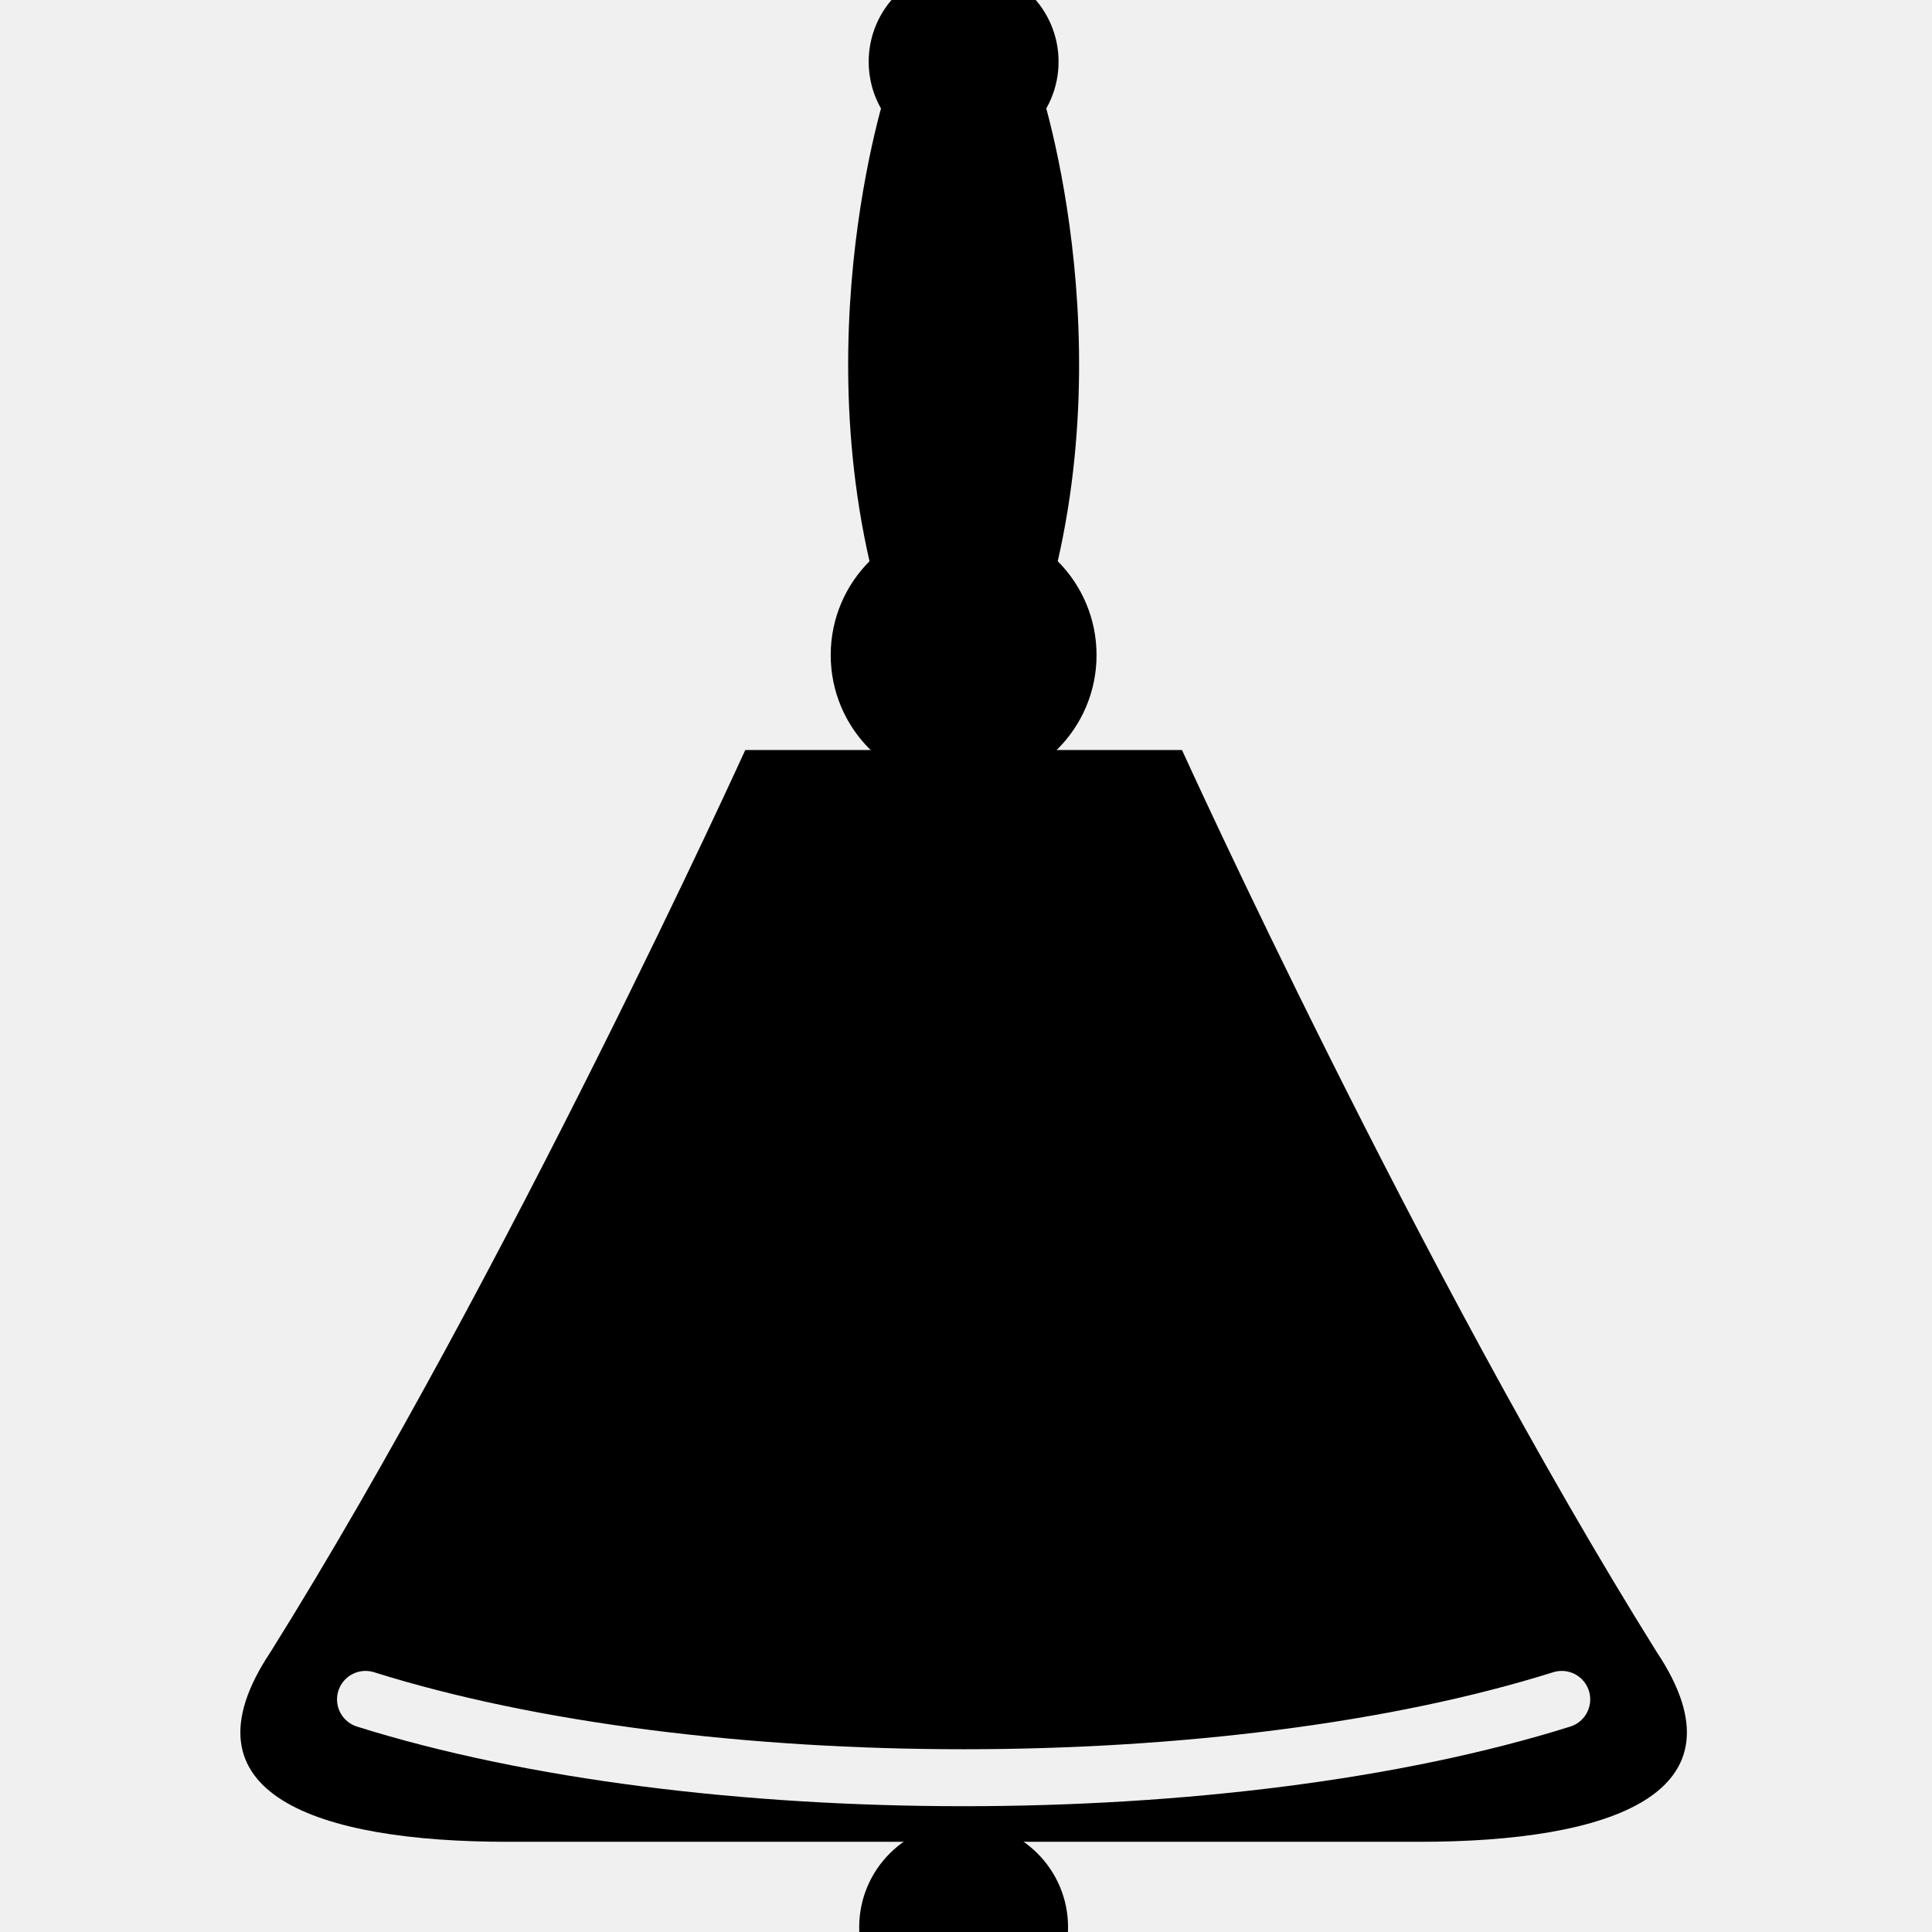
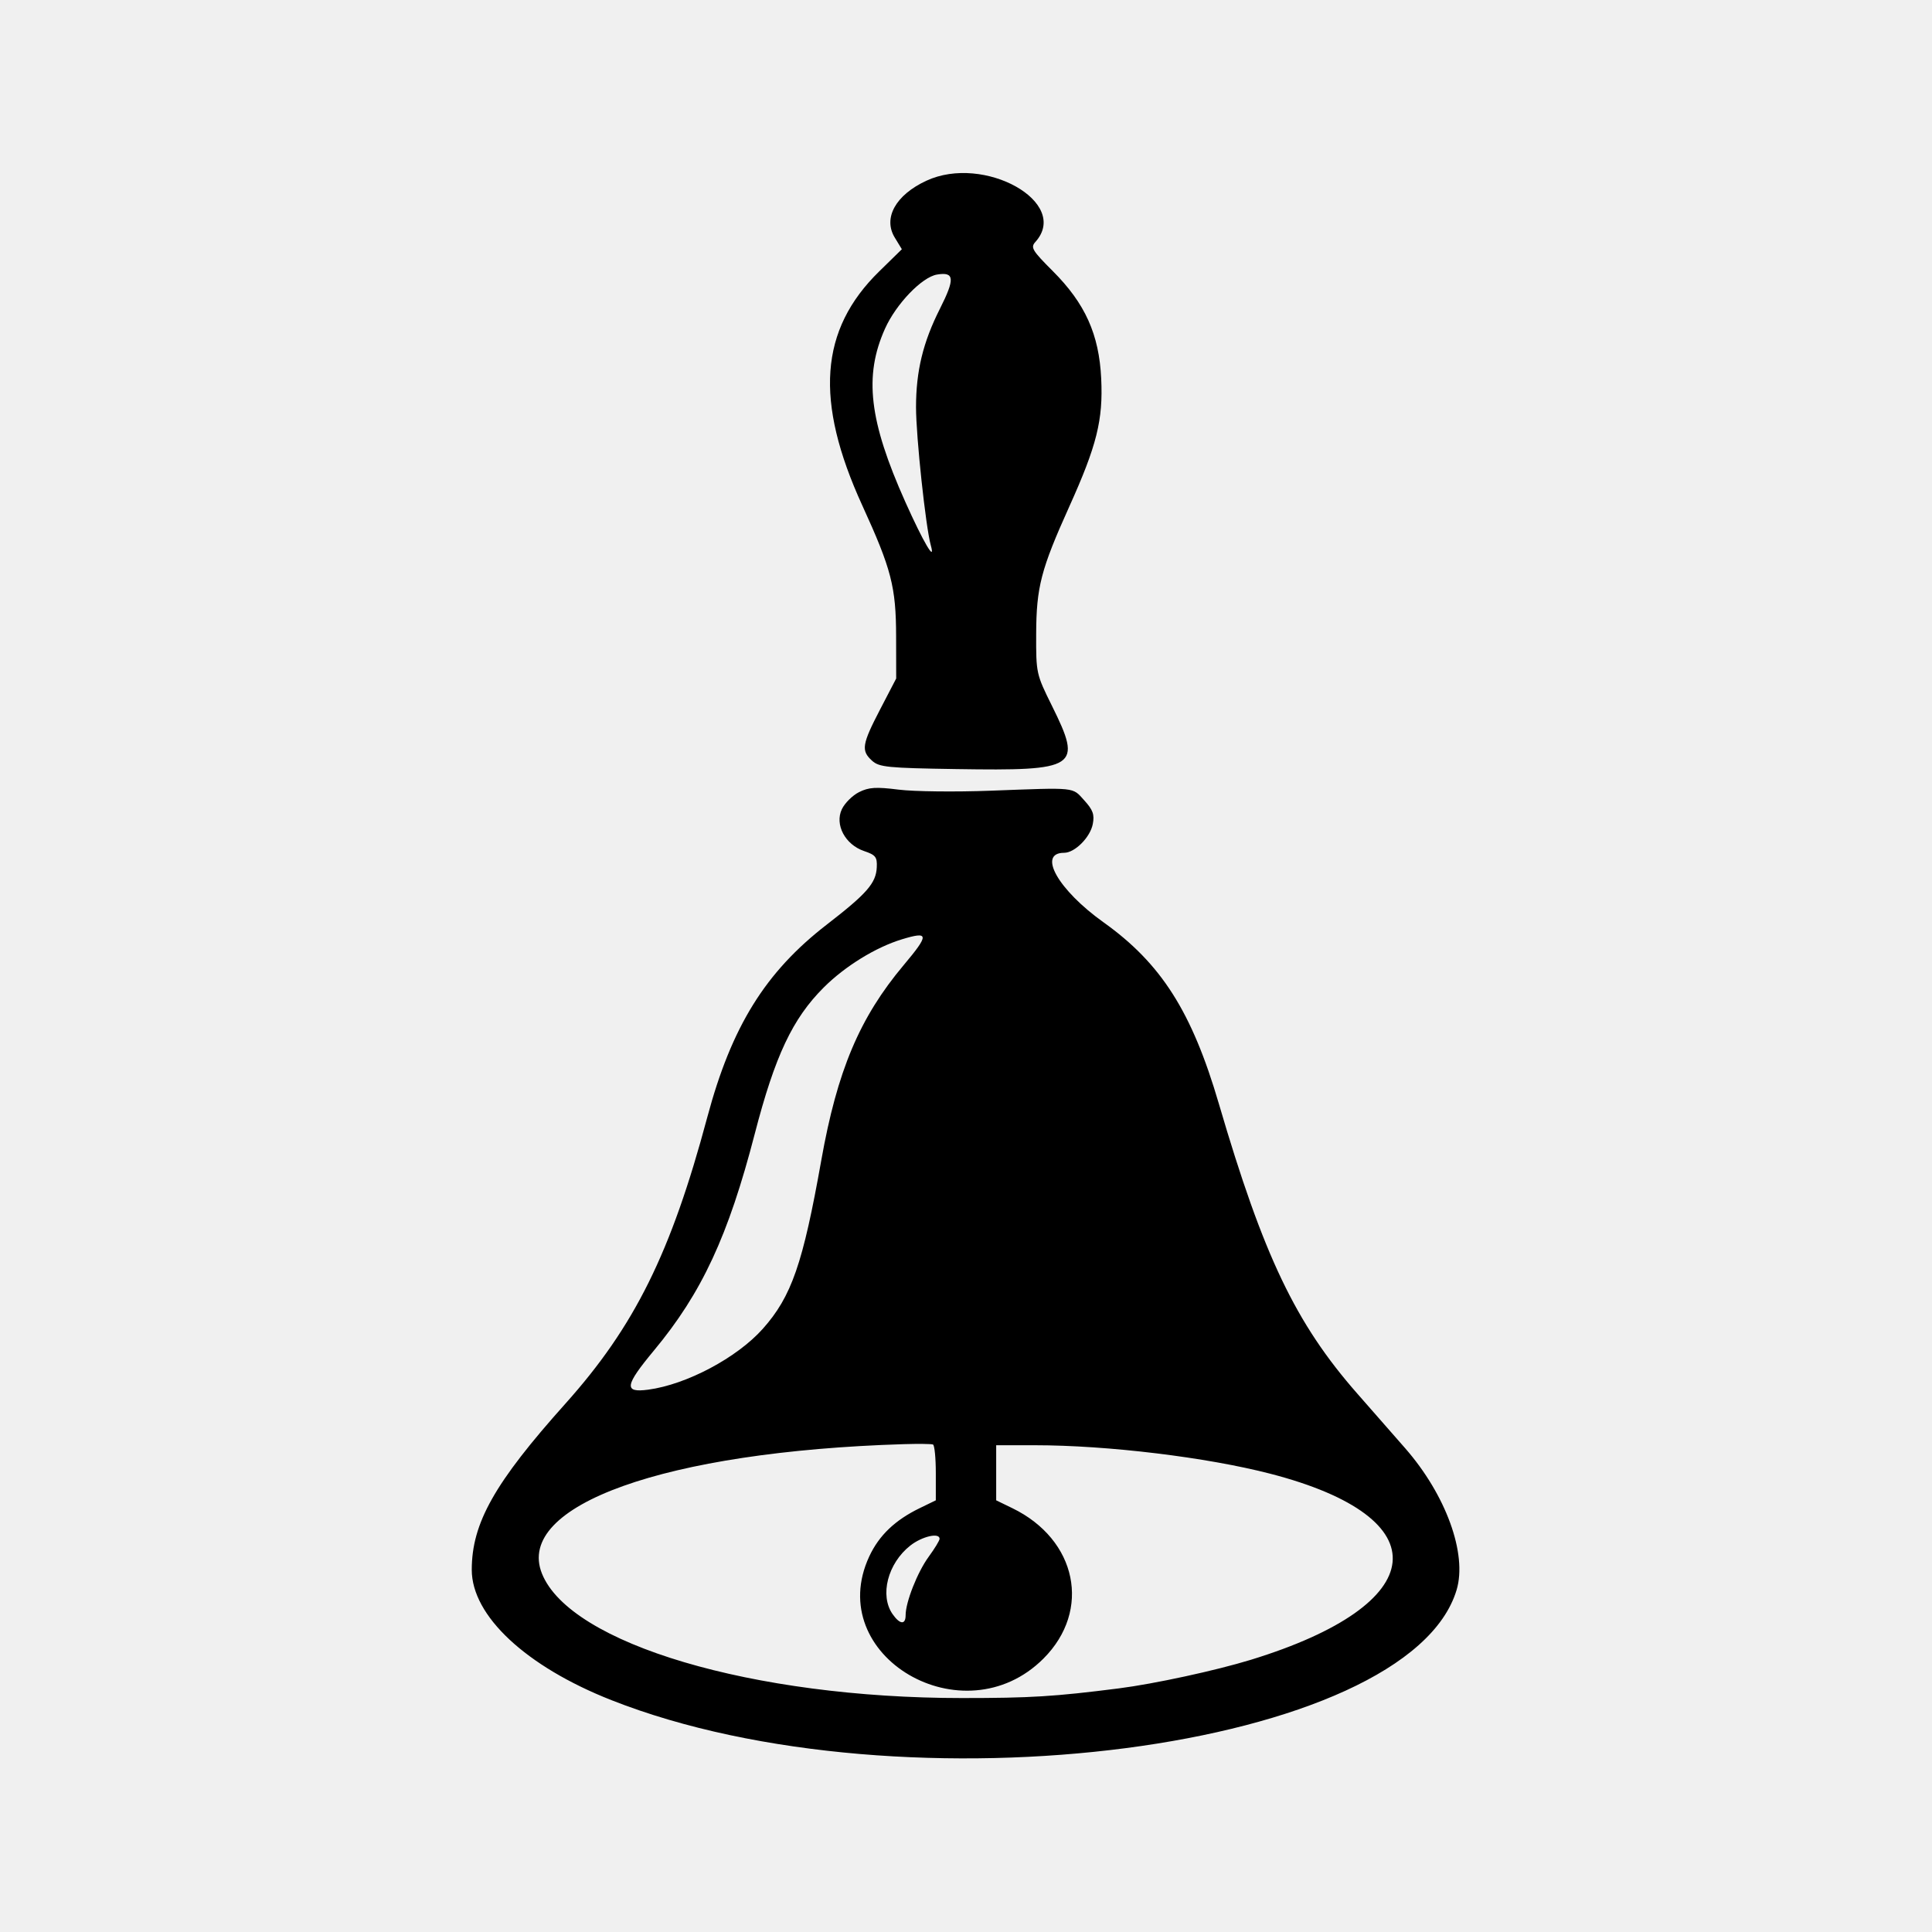
- <svg xmlns="http://www.w3.org/2000/svg" width="100%" viewBox="53 32 407 407" version="1.1">
-   <defs>
-     <mask id="mask-Matron">
-       <rect x="-5000" y="-5000" width="10000" height="10000" fill="#FFFFFF" />
-       <path d="M 130 390 C 200 412, 312 412, 382 390" stroke="#000000" stroke-width="12" stroke-linecap="round" fill="none" />
-     </mask>
-   </defs>
-   <g mask="url(#mask-Matron)">
-     <circle cx="256" cy="170" r="28" fill="#000000" />
-     <path d="M 240 50 C 240 50, 220 110, 242 170 L 270 170 C 292 110, 272 50, 272 50 Z" fill="#000000" />
-     <circle cx="256" cy="45" r="20" fill="#000000" />
-     <path d="M 210 190             C 210 190, 160 300, 110 380             C 90 410, 120 420, 160 420             L 352 420             C 392 420, 422 410, 402 380             C 352 300, 302 190, 302 190             Z" fill="#000000" />
-     <circle cx="256" cy="438" r="22" fill="#000000" />
-     <rect x="251" y="410" width="10" height="20" fill="#000000" />
-   </g>
+ <svg xmlns="http://www.w3.org/2000/svg" viewBox="0 0 512 512">
+   <path fill="#000000" fill-rule="evenodd" d="M 245.500 47.896 C 237.367 51.661, 233.965 57.768, 237.114 62.947 L 239.001 66.049 232.993 71.928 C 217.187 87.394, 215.828 106.213, 228.513 133.942 C 236.236 150.823, 237.454 155.541, 237.479 168.656 L 237.500 179.811 233.250 187.987 C 228.419 197.280, 228.159 198.928, 231.102 201.595 C 232.997 203.311, 235.201 203.531, 253.352 203.812 C 285.629 204.313, 286.911 203.469, 278.780 187.056 C 274.615 178.648, 274.560 178.401, 274.597 168.019 C 274.640 155.603, 275.860 150.903, 283.349 134.298 C 290.670 118.069, 292.355 111.313, 291.829 100.315 C 291.269 88.601, 287.582 80.422, 278.985 71.825 C 273.542 66.382, 273.065 65.585, 274.379 64.127 C 283.787 53.684, 260.846 40.791, 245.500 47.896 Z M 248.323 72.759 C 244.324 73.422, 237.477 80.545, 234.535 87.102 C 228.912 99.631, 230.308 111.545, 239.911 132.998 C 244.702 143.700, 248.013 149.335, 246.669 144.500 C 245.316 139.632, 242.758 115.723, 242.757 107.927 C 242.755 98.339, 244.607 90.703, 249.085 81.831 C 253.113 73.851, 252.957 71.990, 248.323 72.759 Z M 227.662 209.920 C 225.924 210.789, 223.872 212.828, 223.101 214.450 C 221.158 218.539, 223.978 223.841, 229 225.540 C 232.046 226.571, 232.482 227.126, 232.357 229.818 C 232.163 234.037, 229.771 236.783, 219.118 245.016 C 202.817 257.615, 193.870 272.037, 187.436 296.086 C 177.818 332.042, 168.182 351.498, 149.854 371.963 C 131.055 392.955, 125.029 403.641, 125.022 416 C 125.014 428.212, 139.378 441.622, 162.037 450.558 C 239.515 481.113, 373.337 463.659, 386.015 421.346 C 388.875 411.797, 383.193 396.150, 372.375 383.785 C 369.144 380.092, 363.425 373.567, 359.666 369.285 C 343.360 350.711, 334.818 332.819, 323.009 292.500 C 315.871 268.130, 307.738 255.336, 292.449 244.426 C 280.422 235.844, 274.841 226, 282.003 226 C 284.841 226, 288.925 221.903, 289.601 218.377 C 290.083 215.858, 289.648 214.648, 287.350 212.115 C 284.105 208.540, 285.481 208.682, 262.500 209.546 C 253.150 209.898, 242.198 209.771, 238.161 209.263 C 232.138 208.506, 230.256 208.623, 227.662 209.920 Z M 239 248.933 C 232.086 251.037, 223.989 256.022, 218.329 261.659 C 210.042 269.913, 205.374 279.811, 200.011 300.500 C 192.998 327.555, 185.990 342.622, 173.331 357.860 C 165.547 367.231, 165.262 369.145, 171.778 368.277 C 181.943 366.923, 195.320 359.816, 202.159 352.136 C 209.763 343.597, 212.781 334.900, 217.649 307.500 C 221.876 283.710, 227.803 269.669, 239.497 255.750 C 246.302 247.649, 246.236 246.731, 239 248.933 Z M 239.500 382.715 C 176.296 384.654, 136.386 398.929, 143.620 417.008 C 151.076 435.642, 199.508 450, 254.911 450 C 273.107 450, 279.427 449.611, 296.500 447.440 C 305.879 446.247, 322.212 442.709, 331.500 439.859 C 379.482 425.133, 381.887 402.264, 336.683 390.563 C 319.752 386.181, 293.556 383.009, 274.250 383.003 L 264 383 264 390.301 L 264 397.601 268.282 399.682 C 285.428 408.012, 289.309 426.758, 276.534 439.534 C 255.348 460.723, 218.072 438.862, 230.367 412.459 C 232.953 406.906, 237.184 402.856, 243.718 399.682 L 248 397.601 248 390.360 C 248 386.377, 247.662 382.979, 247.250 382.809 C 246.838 382.639, 243.350 382.597, 239.500 382.715 Z M 241.230 409.599 C 235.257 414.307, 233.072 422.803, 236.557 427.777 C 238.482 430.526, 240 430.640, 240 428.035 C 240 424.569, 243.139 416.619, 246.113 412.553 C 247.701 410.382, 249 408.245, 249 407.803 C 249 406.075, 244.333 407.154, 241.230 409.599 Z" />
</svg>
